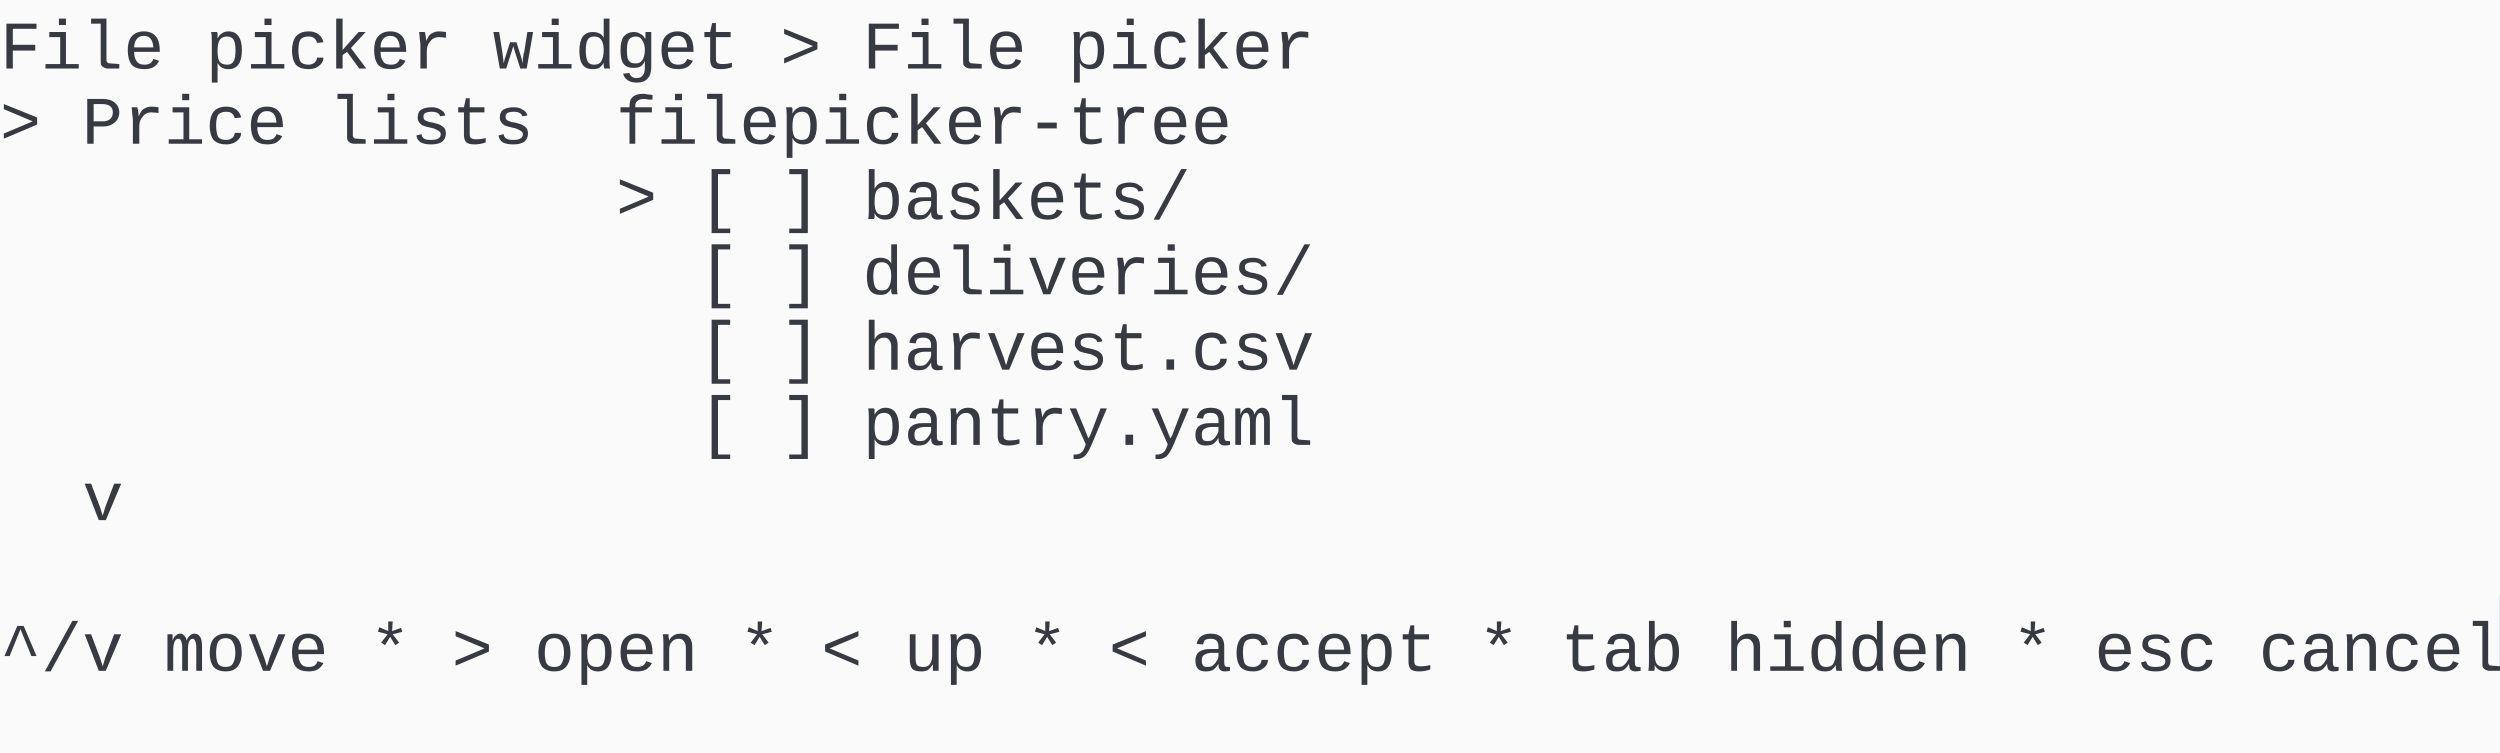
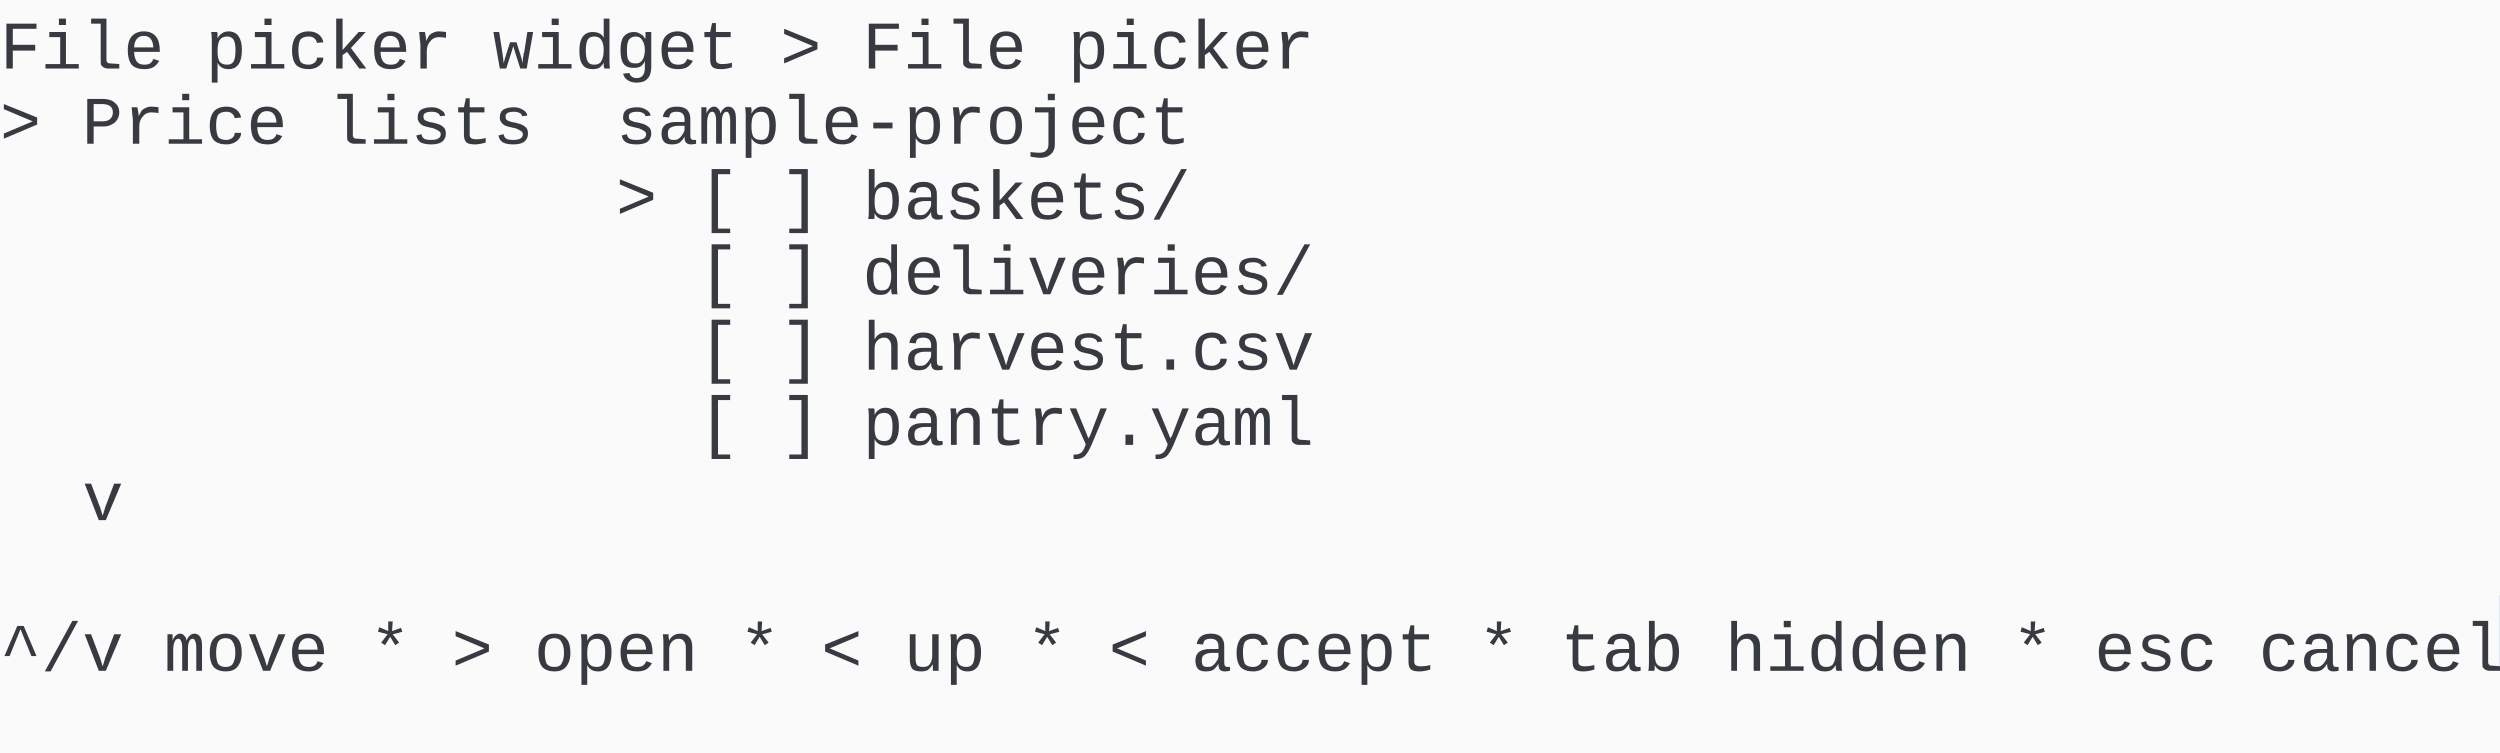
<svg xmlns="http://www.w3.org/2000/svg" xmlns:xlink="http://www.w3.org/1999/xlink" width="610" height="183.7">
  <rect width="610" height="183.7" rx="0" ry="0" class="a" />
  <svg height="183.7" viewBox="0 0 61 18.37" width="610">
    <style>.a{fill:rgb(250,250,250)}.b{font-family:Consolas,"Courier New",Courier,"Liberation Mono",monospace}.c{fill:transparent}.d{fill:rgb(82,139,255)}.e{fill:rgb(56,58,66);white-space:pre}</style>
    <g font-family="Consolas, &quot;Courier New&quot;, Courier, &quot;Liberation Mono&quot;, monospace" font-size="1.67" class="b">
      <defs>
        <symbol id="a">
          <rect height="10" width="61" x="0" y="0" class="c" />
        </symbol>
        <symbol id="b">
          <rect height="1.837" width="1.102" class="d" />
        </symbol>
      </defs>
      <rect height="18.37" width="61" class="a" />
      <svg x="0" y="0" width="61">
        <svg x="0">
          <use xlink:href="#a" />
          <use xlink:href="#b" x="60.996" y="14.521" />
          <text x="0" y="1.67" class="e">File</text>
          <text x="5.01" y="1.67" class="e">picker</text>
          <text x="12.024" y="1.67" class="e">widget</text>
          <text x="19.038" y="1.67" class="e">&gt;</text>
          <text x="21.042" y="1.67" class="e">File</text>
          <text x="26.052" y="1.67" class="e">picker</text>
          <text x="0" y="3.507" class="e">&gt;</text>
          <text x="2.004" y="3.507" class="e">Price</text>
          <text x="8.016" y="3.507" class="e">lists</text>
-           <text x="15.03" y="3.507" class="e">filepicker-tree</text>
+           <text x="15.03" y="3.507" class="e">sample-project</text>
          <text x="15.03" y="5.344" class="e">&gt;</text>
          <text x="17.034" y="5.344" class="e">[</text>
          <text x="19.038" y="5.344" class="e">]</text>
          <text x="21.042" y="5.344" class="e">baskets/</text>
          <text x="17.034" y="7.181" class="e">[</text>
          <text x="19.038" y="7.181" class="e">]</text>
          <text x="21.042" y="7.181" class="e">deliveries/</text>
          <text x="17.034" y="9.018" class="e">[</text>
          <text x="19.038" y="9.018" class="e">]</text>
          <text x="21.042" y="9.018" class="e">harvest.csv</text>
          <text x="17.034" y="10.855" class="e">[</text>
          <text x="19.038" y="10.855" class="e">]</text>
          <text x="21.042" y="10.855" class="e">pantry.yaml</text>
          <text x="2.004" y="12.692" class="e">v</text>
          <text x="0" y="16.366" class="e">^/v</text>
          <text x="4.008" y="16.366" class="e">move</text>
          <text x="9.018" y="16.366" class="e">*</text>
          <text x="11.022" y="16.366" class="e">&gt;</text>
          <text x="13.026" y="16.366" class="e">open</text>
          <text x="18.036" y="16.366" class="e">*</text>
          <text x="20.04" y="16.366" class="e">&lt;</text>
          <text x="22.044" y="16.366" class="e">up</text>
          <text x="25.05" y="16.366" class="e">*</text>
          <text x="27.054" y="16.366" class="e">&lt;</text>
          <text x="29.058" y="16.366" class="e">accept</text>
          <text x="36.072" y="16.366" class="e">*</text>
          <text x="38.076" y="16.366" class="e">tab</text>
          <text x="42.084" y="16.366" class="e">hidden</text>
          <text x="49.098" y="16.366" class="e">*</text>
          <text x="51.102" y="16.366" class="e">esc</text>
          <text x="55.11" y="16.366" class="e">cancel</text>
        </svg>
      </svg>
    </g>
  </svg>
</svg>
